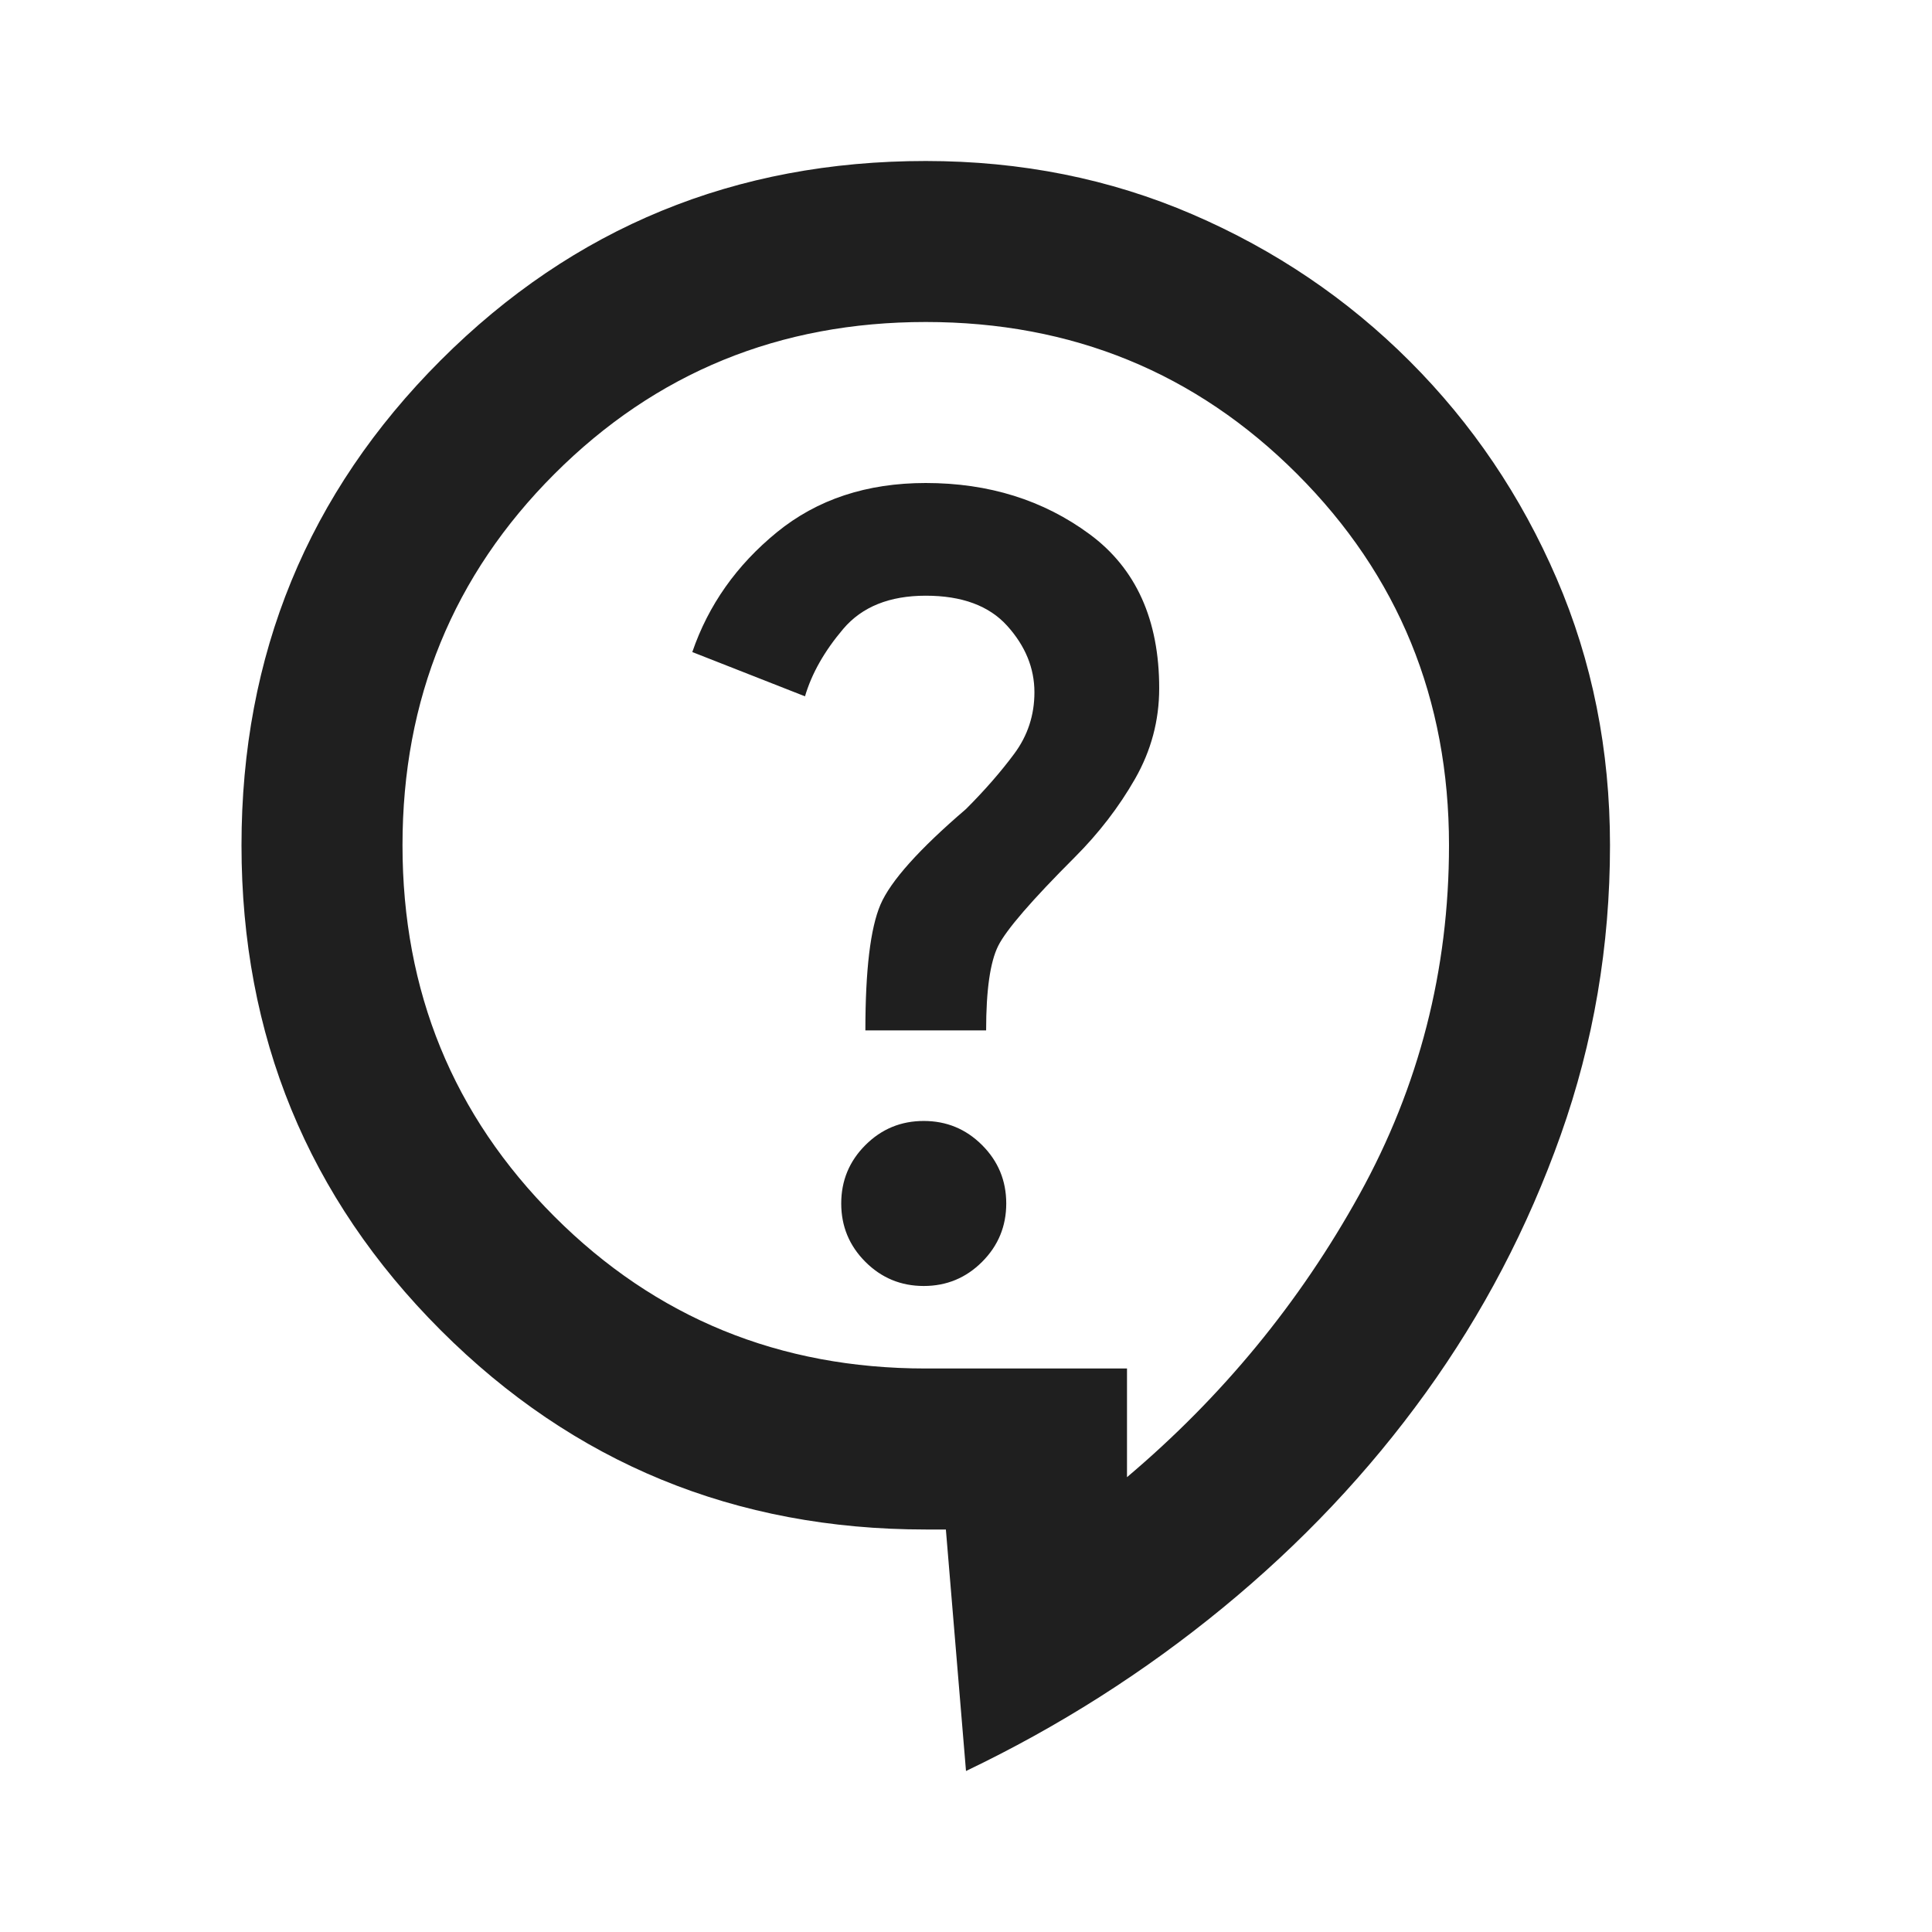
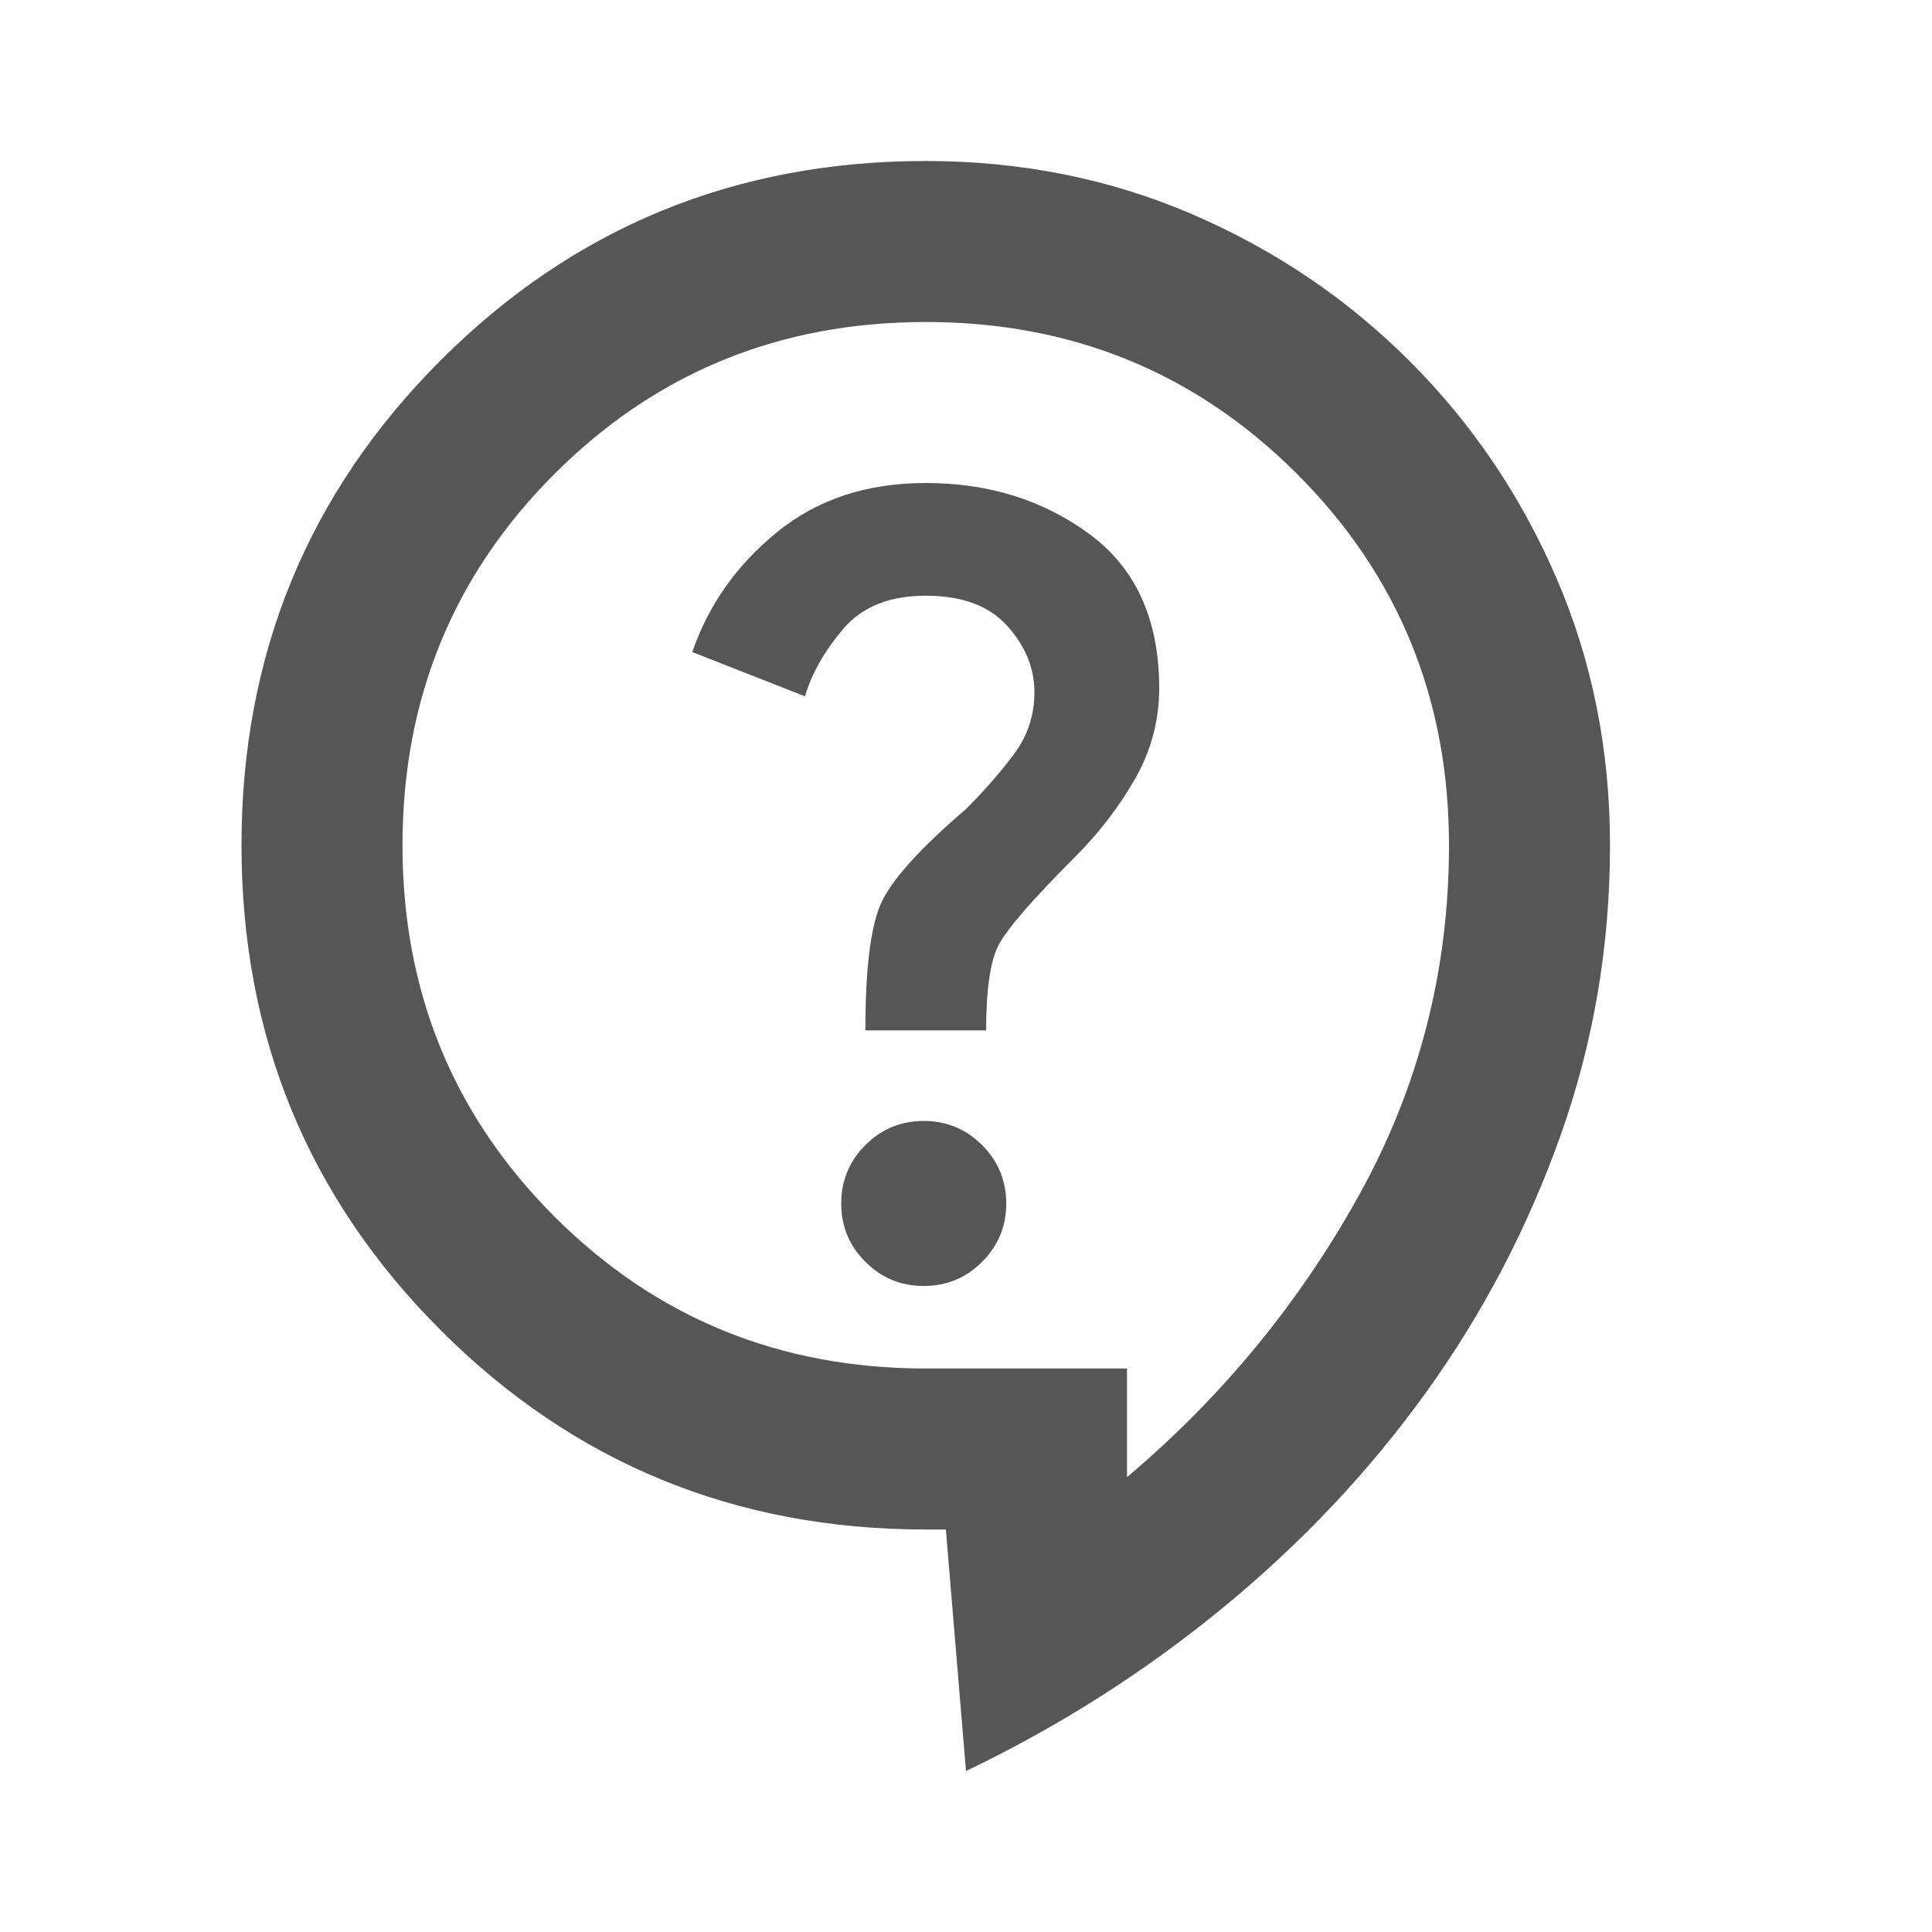
<svg xmlns="http://www.w3.org/2000/svg" height="24px" viewBox="0 -960 960 960" width="24px" fill="#1f1f1f">
-   <path d="m480-80-10-120h-10q-142 0-241-99t-99-241q0-142 99-241t241-99q71 0 132.5 26.5t108 73q46.5 46.5 73 108T800-540q0 75-24.5 144t-67 128q-42.5 59-101 107T480-80Zm80-146q71-60 115.5-140.5T720-540q0-109-75.5-184.5T460-800q-109 0-184.5 75.5T200-540q0 109 75.5 184.5T460-280h100v54Zm-72-107q12-12 12-29t-12-29q-12-12-29-12t-29 12q-12 12-12 29t12 29q12 12 29 12t29-12Zm-58-115h60q0-30 6-42t38-44q18-18 30-39t12-45q0-51-34.5-76.5T460-720q-44 0-74 24.5T344-636l56 22q5-17 19-33.5t41-16.5q27 0 40.5 15t13.5 33q0 17-10 30.5T480-558q-35 30-42.5 47.5T430-448Zm30-65Z" />
+   <path d="m480-80-10-120h-10q-142 0-241-99t-99-241q0-142 99-241t241-99q71 0 132.5 26.5t108 73q46.5 46.5 73 108T800-540q0 75-24.5 144t-67 128q-42.5 59-101 107T480-80Zm80-146q71-60 115.5-140.5T720-540q0-109-75.5-184.5T460-800q-109 0-184.5 75.5T200-540q0 109 75.5 184.5T460-280h100v54Zm-72-107q12-12 12-29t-12-29q-12-12-29-12t-29 12q-12 12-12 29t12 29q12 12 29 12t29-12Zm-58-115h60q0-30 6-42t38-44q18-18 30-39t12-45q0-51-34.5-76.5T460-720q-44 0-74 24.5T344-636l56 22q5-17 19-33.5t41-16.5q27 0 40.5 15t13.5 33q0 17-10 30.5T480-558q-35 30-42.5 47.5T430-448Zm30-65Z" fill="#575656" />
</svg>
